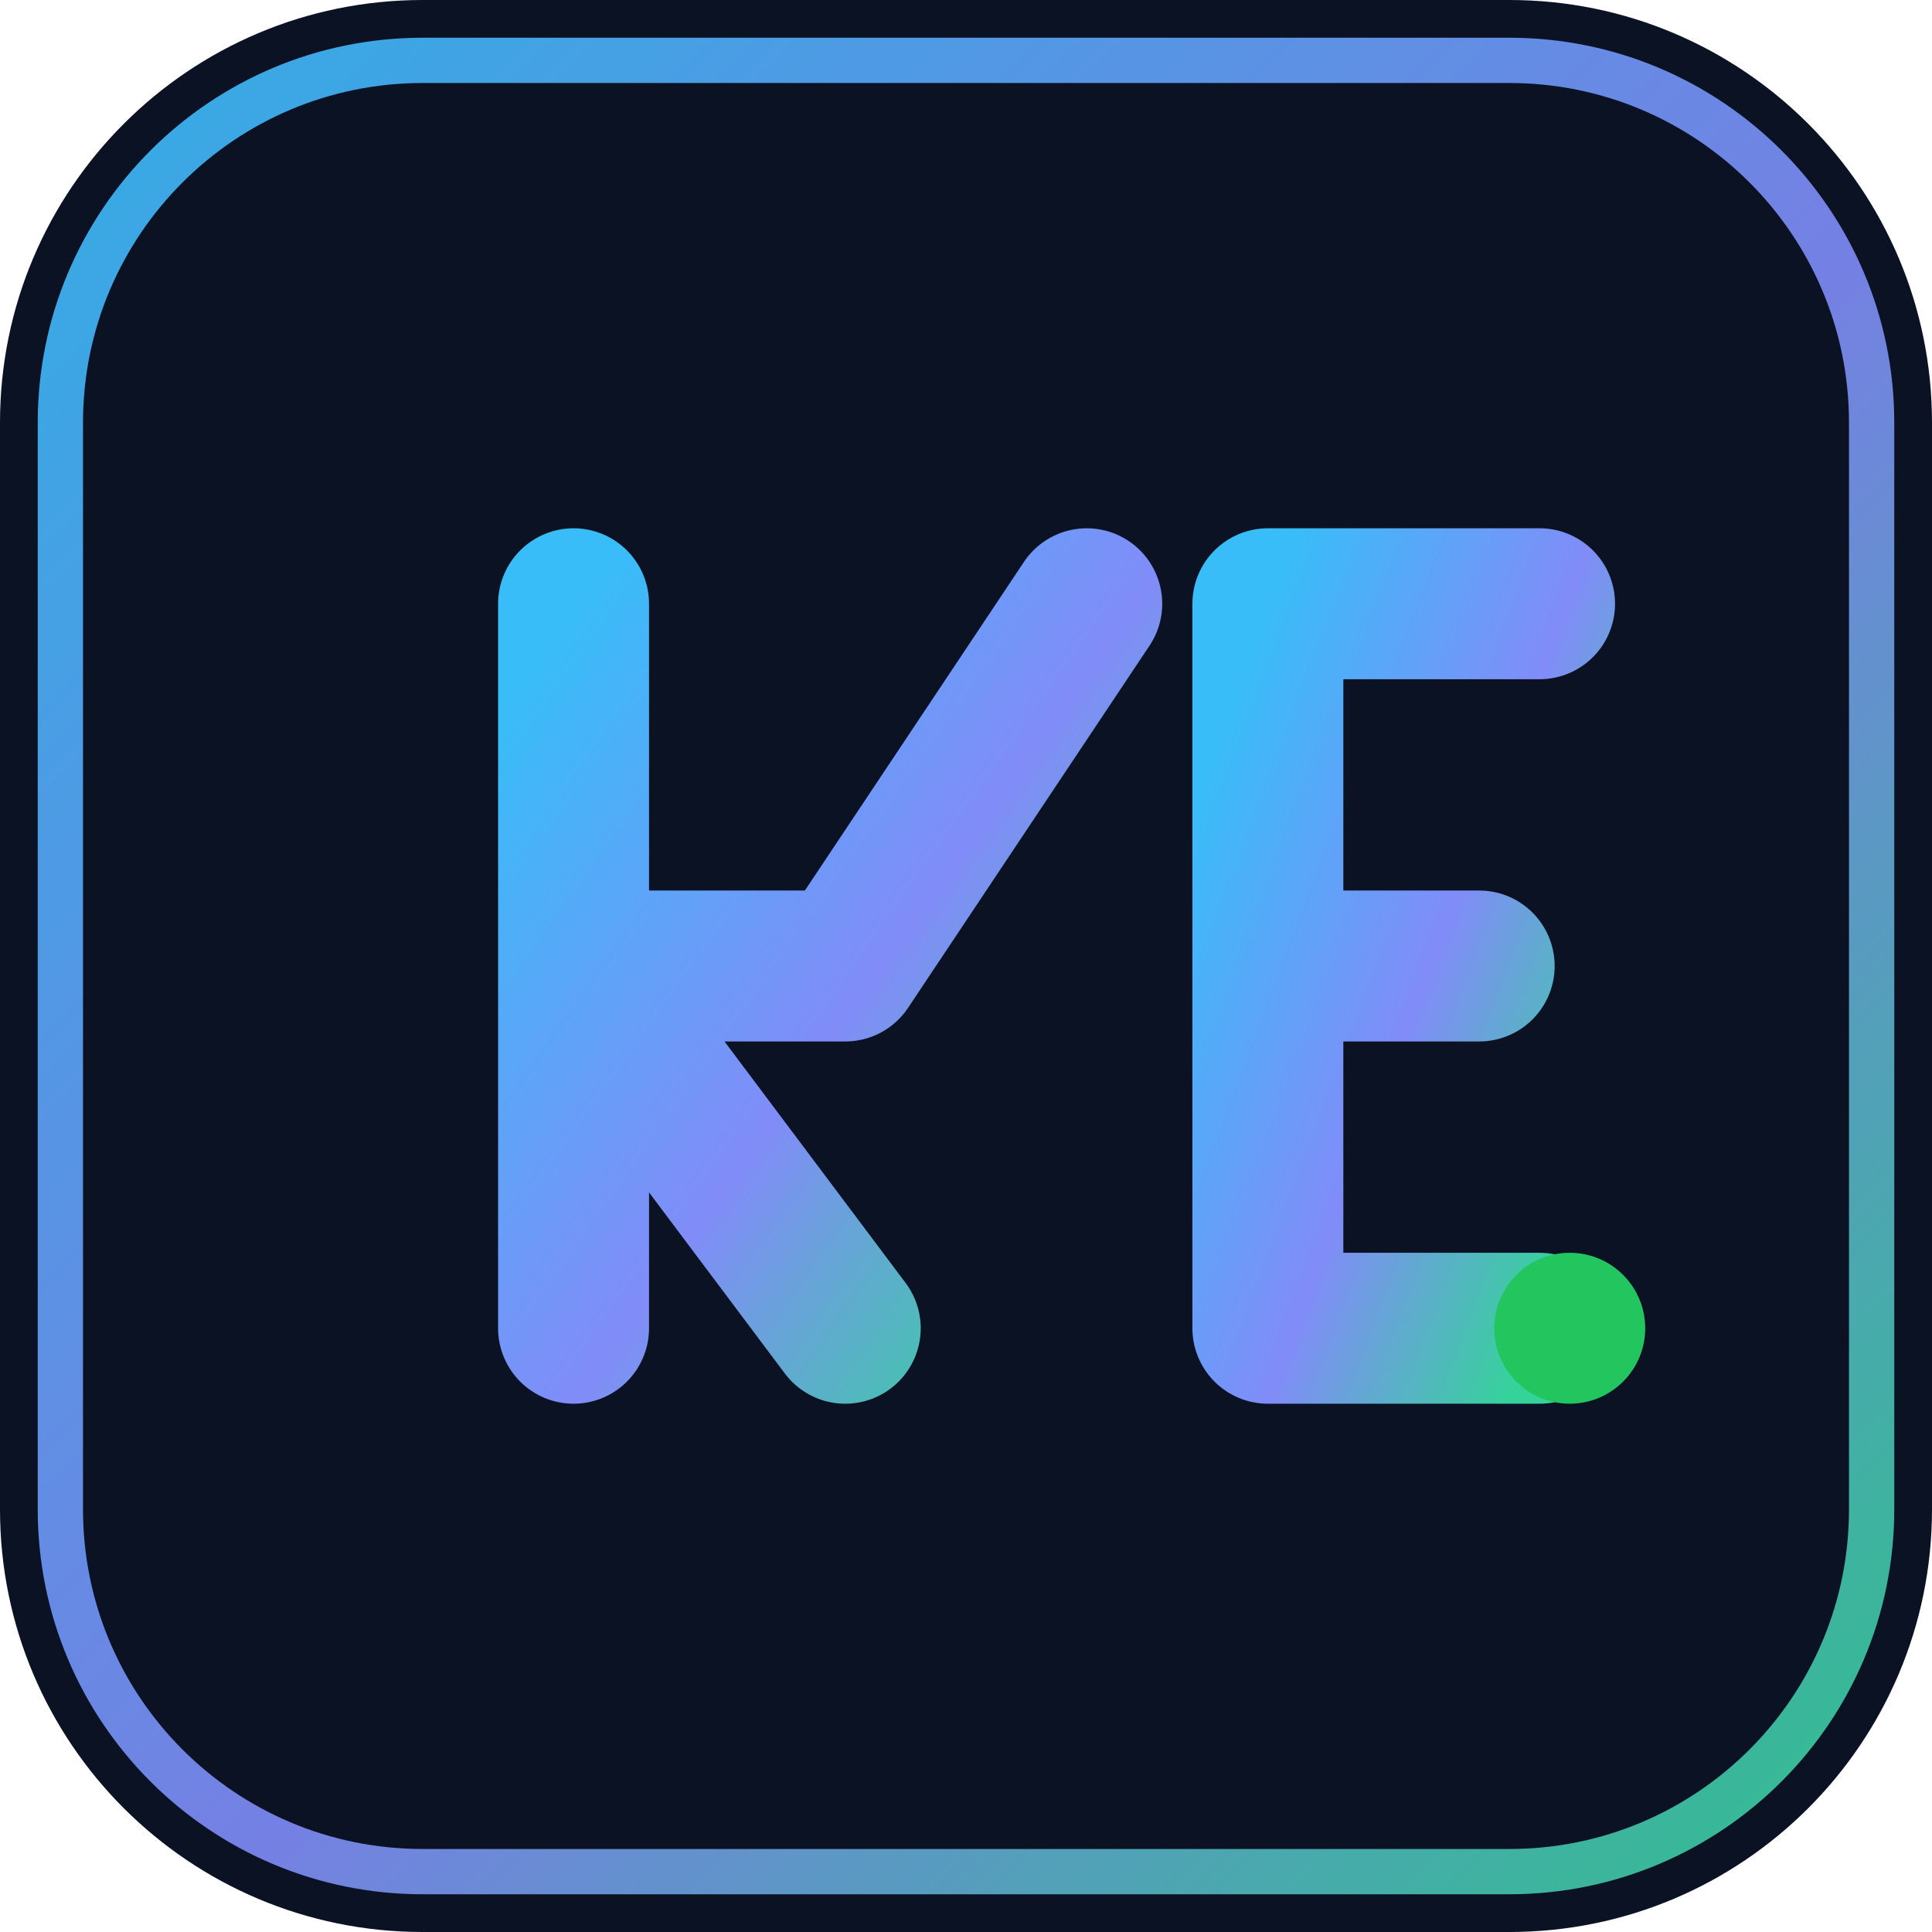
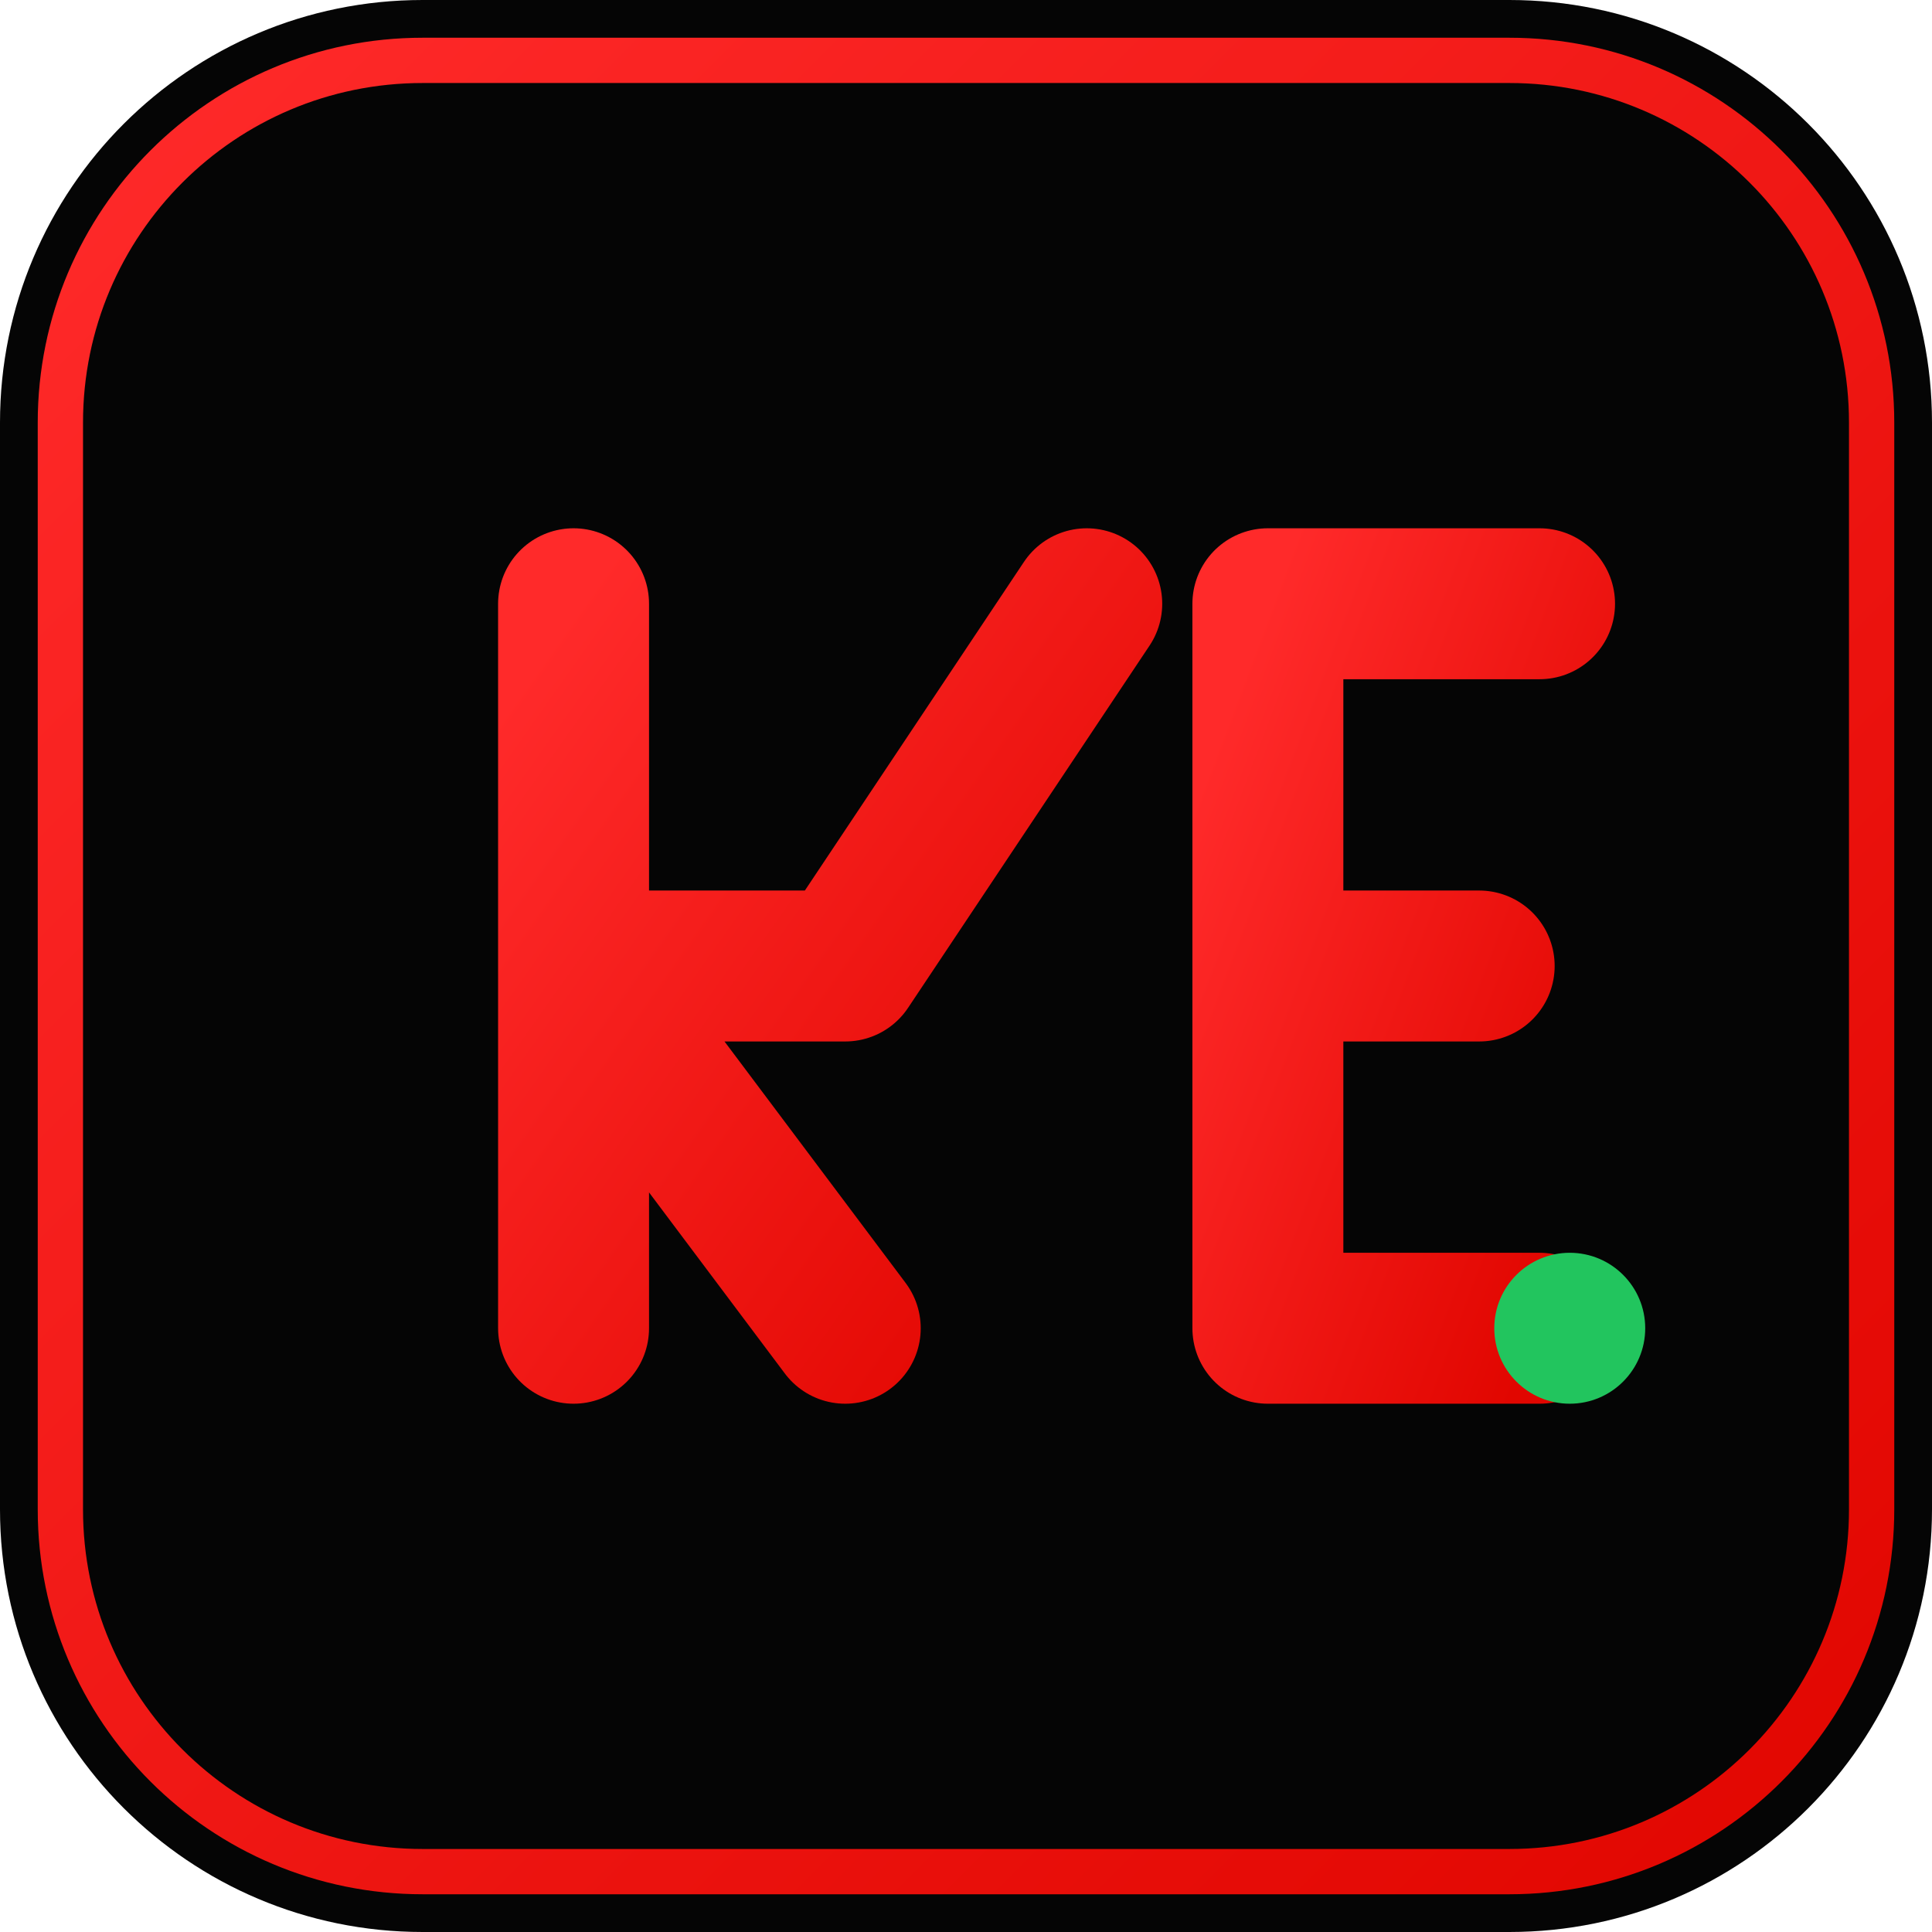
<svg xmlns="http://www.w3.org/2000/svg" width="128" height="128" viewBox="0 0 128 128" role="img" aria-label="GKStreams">
  <defs>
-     <linearGradient id="g" x1="0" y1="0" x2="1" y2="1">
-       <stop offset="0%" stop-color="#38bdf8" />
-       <stop offset="55%" stop-color="#818cf8" />
-       <stop offset="100%" stop-color="#34d399" />
+     <linearGradient id="r" x1="0" y1="0" x2="1" y2="1">
+       <stop offset="0%" stop-color="#ff2a2a" />
+       <stop offset="100%" stop-color="#e10600" />
    </linearGradient>
  </defs>
-   <rect width="128" height="128" rx="28" fill="#0b1224" />
-   <rect x="4" y="4" width="120" height="120" rx="24" fill="none" stroke="url(#g)" stroke-width="3" opacity="0.9" />
-   <path d="M38 40v48M38 64h18l16-24M38 64l18 24" fill="none" stroke="url(#g)" stroke-width="10" stroke-linecap="round" stroke-linejoin="round" />
-   <path d="M84 40v48M84 40h18M84 64h14M84 88h18" fill="none" stroke="url(#g)" stroke-width="10" stroke-linecap="round" stroke-linejoin="round" />
+   <rect width="128" height="128" rx="28" fill="#050505" />
+   <rect x="4" y="4" width="120" height="120" rx="24" fill="none" stroke="url(#r)" stroke-width="3" />
+   <path d="M38 40v48M38 64h18l16-24M38 64l18 24" fill="none" stroke="url(#r)" stroke-width="10" stroke-linecap="round" stroke-linejoin="round" />
+   <path d="M84 40v48M84 40h18M84 64h14M84 88h18" fill="none" stroke="url(#r)" stroke-width="10" stroke-linecap="round" stroke-linejoin="round" />
  <circle cx="104" cy="88" r="5" fill="#22c55e" />
</svg>
